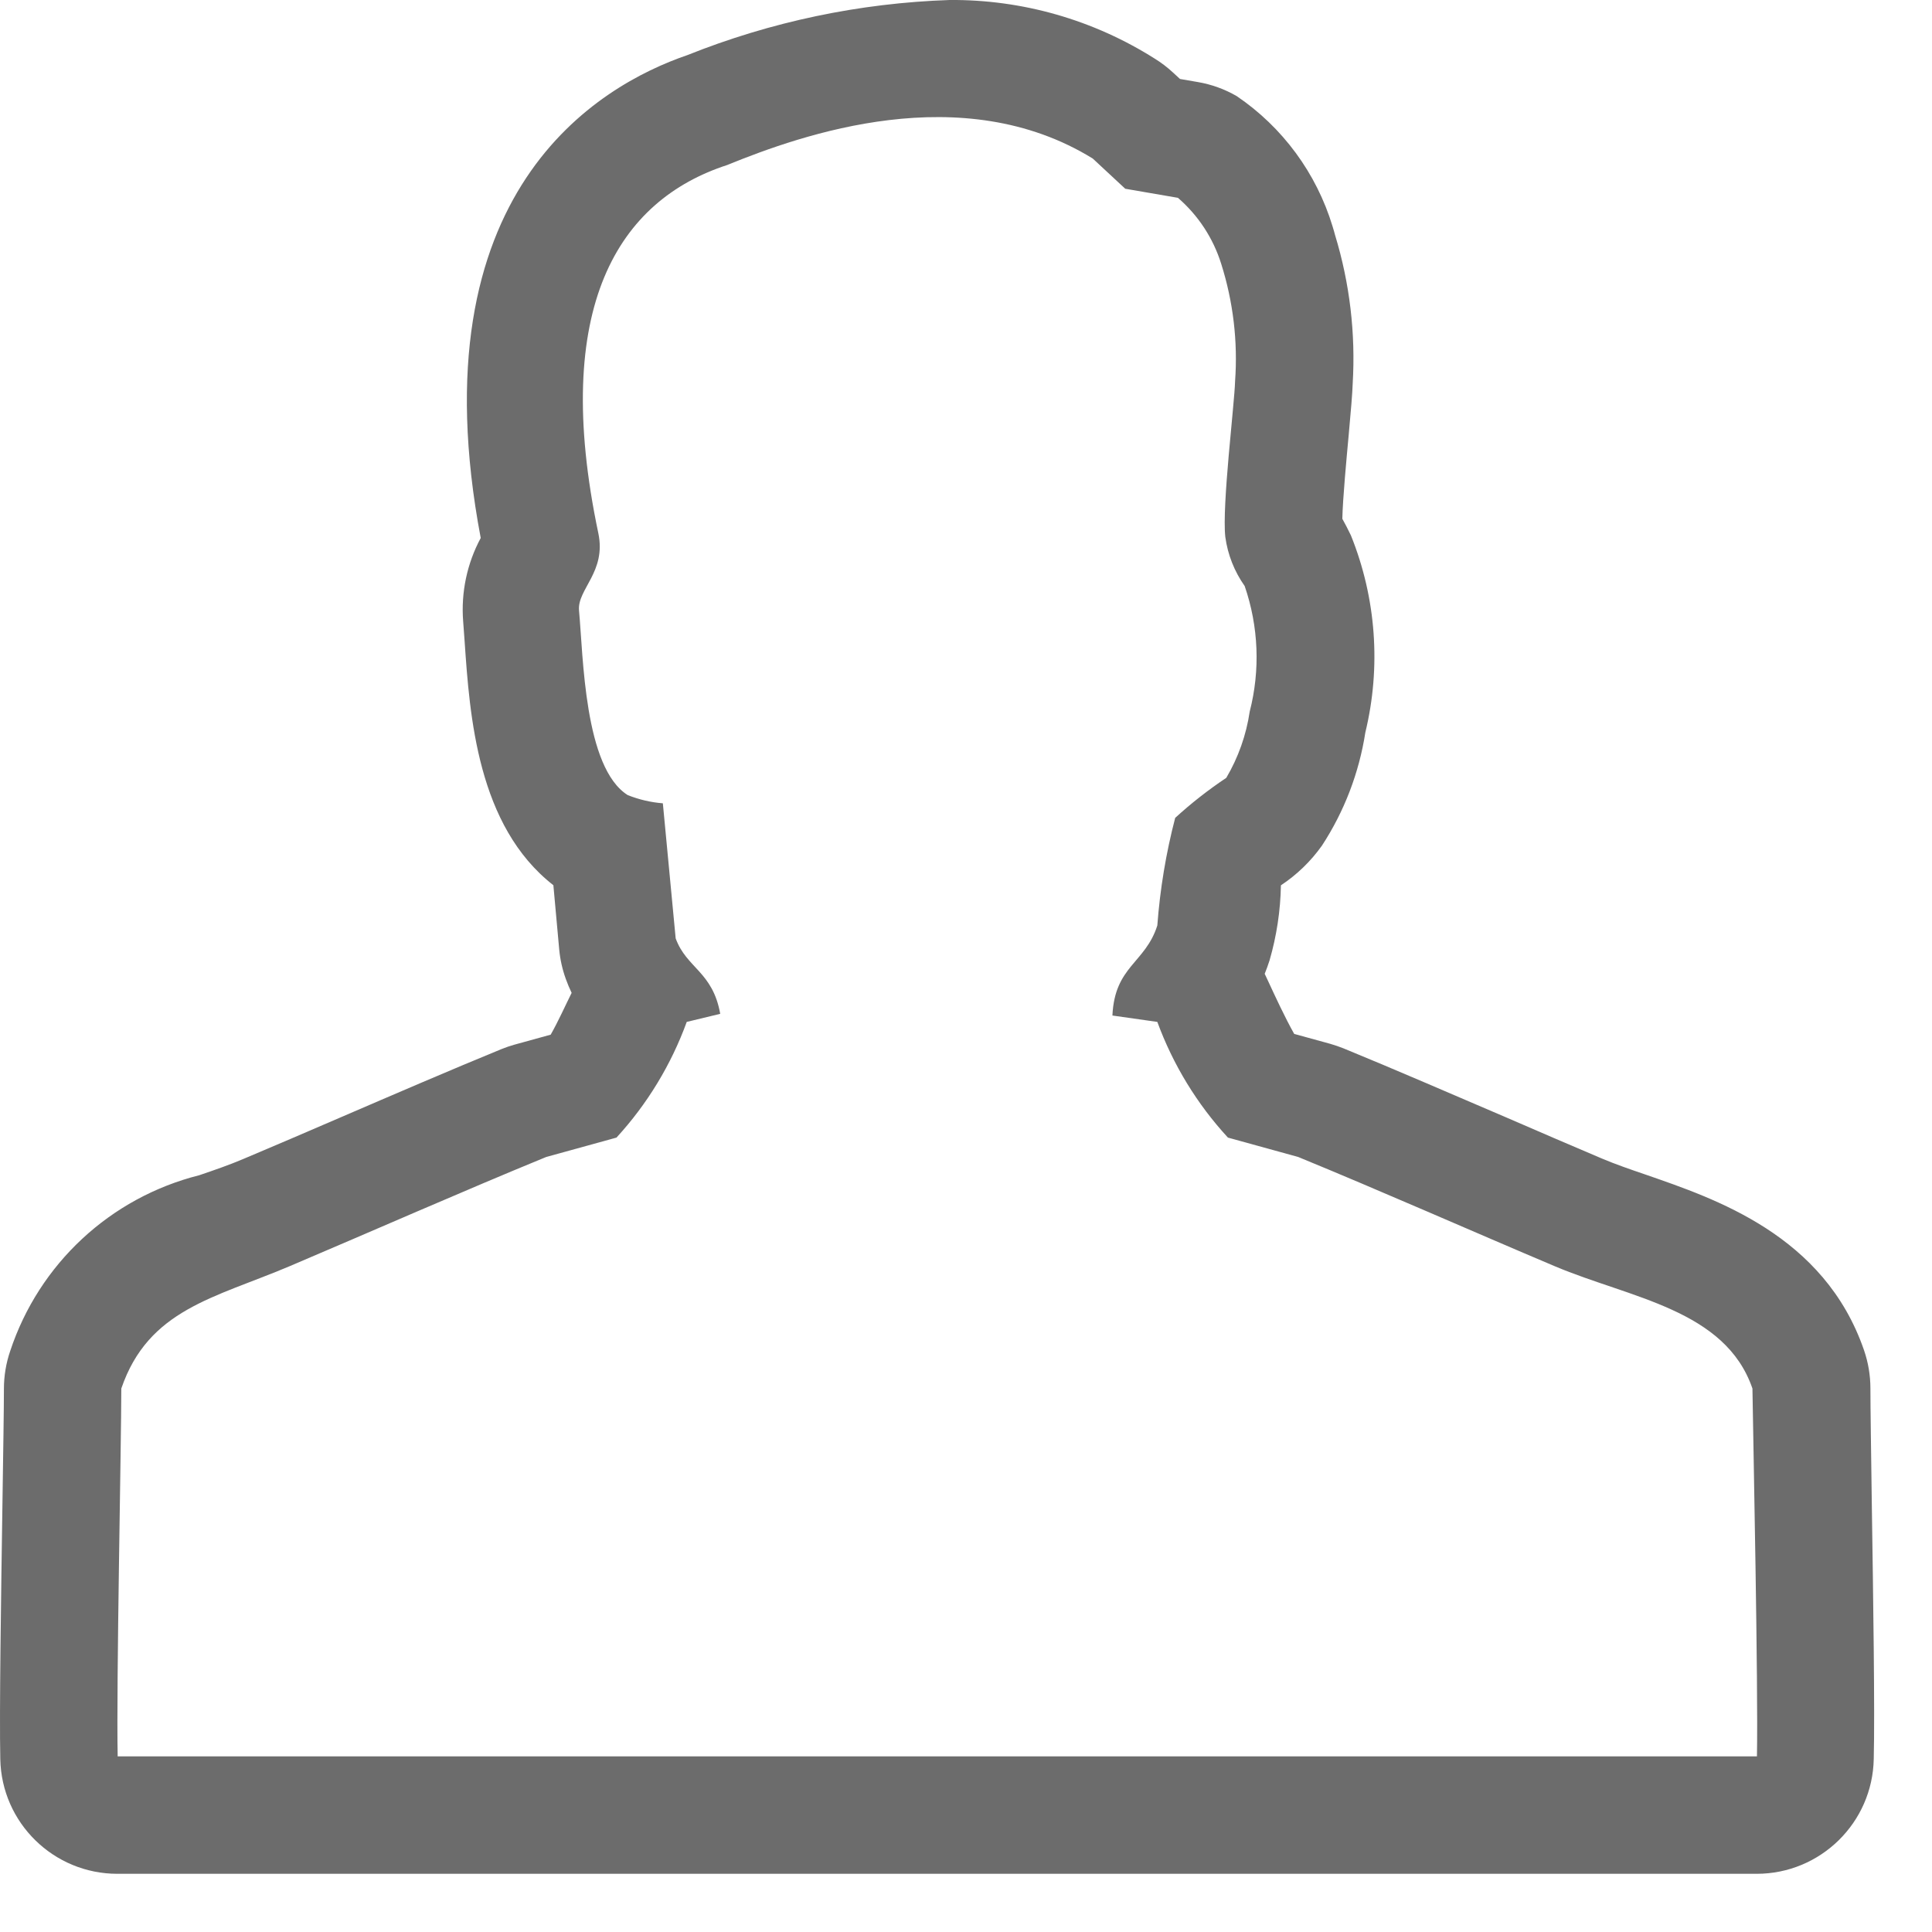
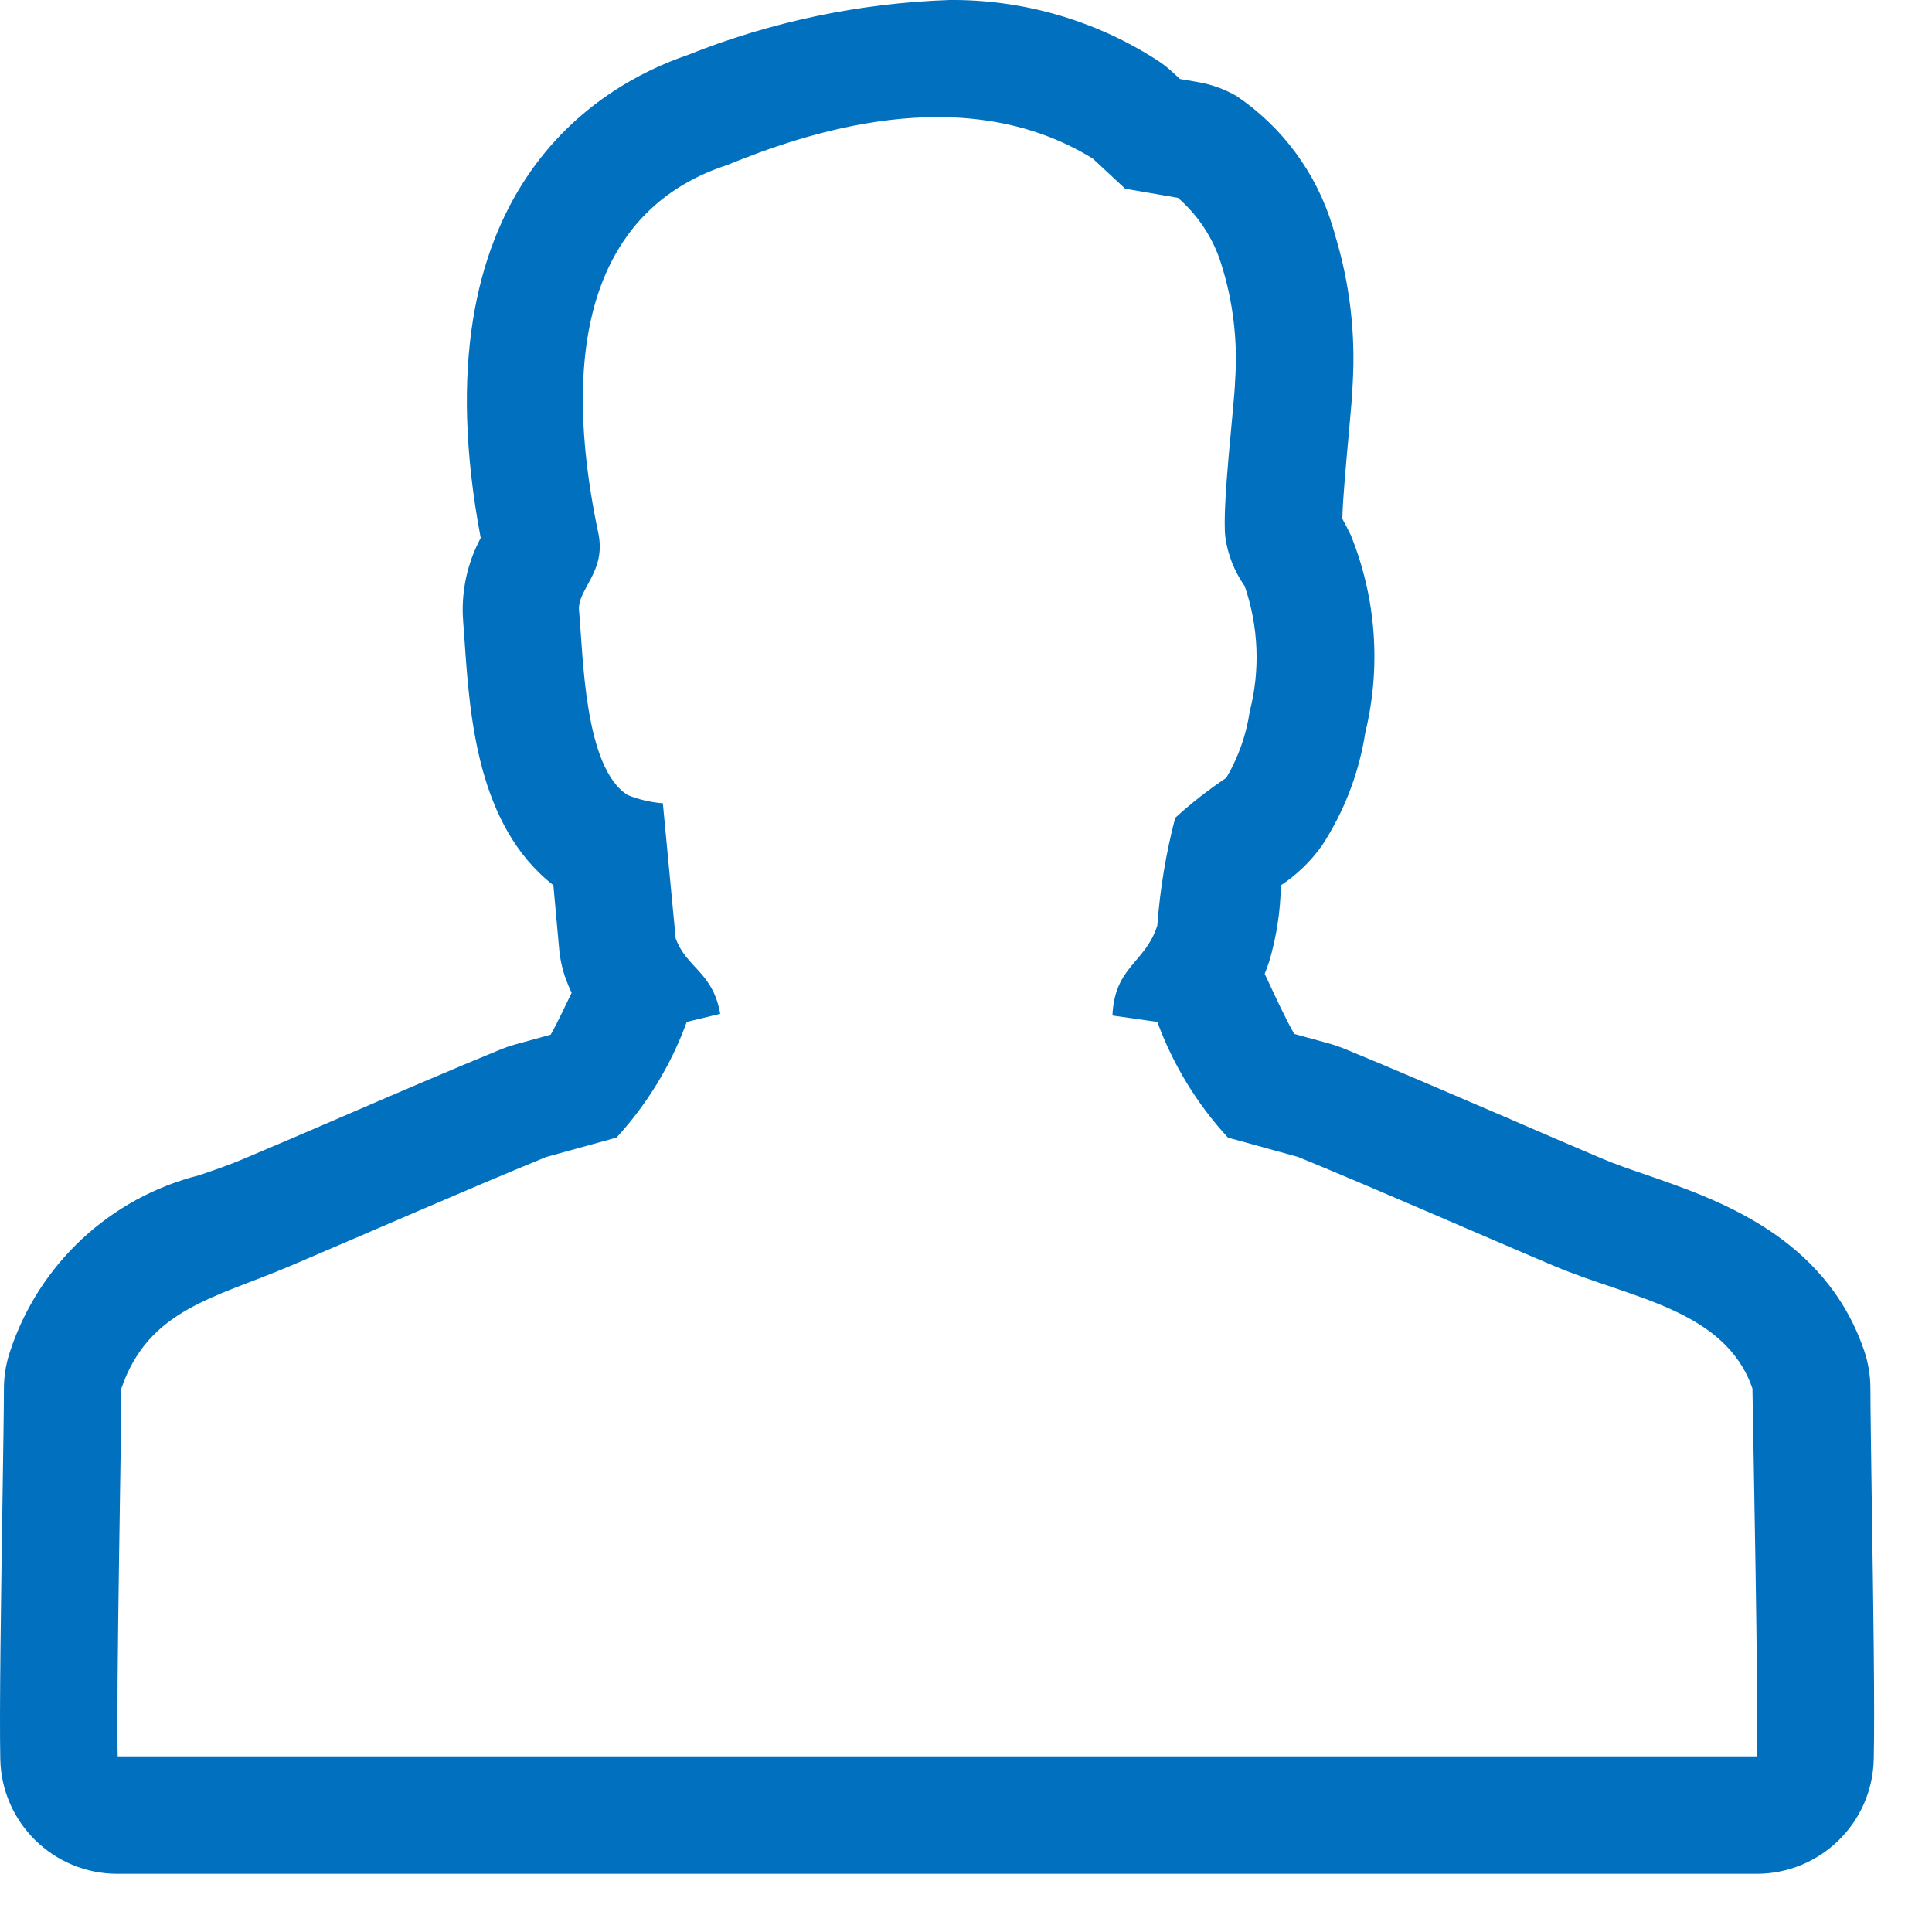
<svg xmlns="http://www.w3.org/2000/svg" width="33px" height="33px" viewBox="0 0 33 33" version="1.1">
  <defs />
  <g id="Page-1" stroke="none" stroke-width="1" fill="none" fill-rule="evenodd">
-     <g id="iconography" transform="translate(-990, -659)" fill="#6C6C6C">
+     <g id="iconography" transform="translate(-990, -659)" fill="#0070bf">
      <g id="icn-marketplace-04-pro" transform="translate(990, 659)">
        <path d="M31.972,25.7 C31.96,24.809 31.948,24.046 31.948,23.715 C31.948,23.493 31.911,23.273 31.839,23.063 C31.16,21.092 29.29,20.474 28.108,20.063 C27.853,19.976 27.596,19.888 27.353,19.785 C26.826,19.562 26.278,19.325 25.724,19.085 C24.788,18.685 23.837,18.271 22.946,17.906 C22.873,17.877 22.799,17.852 22.724,17.83 L22.106,17.66 C21.949,17.383 21.765,16.983 21.681,16.802 L21.602,16.633 C21.632,16.56 21.659,16.484 21.685,16.404 C21.806,15.987 21.871,15.556 21.879,15.122 C22.152,14.941 22.389,14.712 22.579,14.445 C22.961,13.861 23.214,13.201 23.321,12.511 C23.592,11.391 23.506,10.215 23.075,9.146 C23.024,9.039 22.975,8.946 22.928,8.861 C22.935,8.52 23.002,7.805 23.036,7.438 C23.073,7.038 23.101,6.701 23.105,6.552 C23.156,5.697 23.055,4.839 22.805,4.019 C22.792,3.967 22.777,3.919 22.761,3.866 C22.486,2.959 21.908,2.173 21.123,1.641 C20.919,1.523 20.695,1.442 20.463,1.402 L20.155,1.349 L20.036,1.239 C19.94,1.15 19.835,1.07 19.723,1.001 C18.675,0.338 17.459,-0.01 16.219,0 C14.682,0.052 13.166,0.371 11.739,0.942 C10.229,1.459 7.091,3.263 8.211,9.189 C7.977,9.625 7.873,10.118 7.911,10.611 L7.936,10.954 C8.023,12.224 8.153,14.108 9.452,15.12 L9.552,16.22 C9.568,16.391 9.606,16.559 9.664,16.72 C9.694,16.804 9.728,16.884 9.764,16.959 C9.664,17.159 9.529,17.459 9.406,17.673 L8.789,17.843 C8.713,17.864 8.639,17.89 8.566,17.919 C7.679,18.283 6.731,18.692 5.798,19.094 C5.241,19.334 4.689,19.572 4.161,19.794 C3.915,19.899 3.661,19.986 3.403,20.074 C1.884,20.456 0.667,21.588 0.175,23.074 C0.103,23.283 0.067,23.502 0.067,23.723 C0.067,24.049 0.055,24.794 0.042,25.668 C0.018,27.262 -0.012,29.245 0.005,30.047 C0.027,31.136 0.916,32.006 2.005,32.006 L30.005,32.006 C31.095,32.006 31.985,31.133 32.005,30.043 C32.025,29.244 31.996,27.28 31.972,25.7 Z M30.01,30 L2.01,30 C1.985,28.8 2.072,24.632 2.072,23.717 C2.535,22.365 3.658,22.173 4.944,21.629 C6.356,21.029 7.92,20.34 9.33,19.762 C9.73,19.651 10.13,19.542 10.53,19.431 C11.056,18.858 11.464,18.186 11.73,17.455 L12.302,17.317 C12.173,16.594 11.726,16.538 11.541,16.028 L11.322,13.721 C11.116,13.705 10.914,13.657 10.722,13.581 C9.978,13.113 9.963,11.214 9.89,10.426 C9.859,10.065 10.359,9.768 10.22,9.108 C9.404,5.232 10.572,3.42 12.42,2.819 C13.702,2.296 16.432,1.331 18.665,2.708 L19.22,3.224 L20.12,3.379 C20.466,3.678 20.721,4.067 20.858,4.503 C21.064,5.152 21.145,5.834 21.096,6.513 C21.087,6.891 20.87,8.636 20.929,9.17 C20.97,9.473 21.084,9.761 21.26,10.01 C21.498,10.701 21.528,11.447 21.346,12.154 C21.287,12.554 21.151,12.938 20.946,13.286 C20.638,13.492 20.346,13.72 20.073,13.97 C19.916,14.572 19.814,15.188 19.768,15.808 C19.562,16.454 19.04,16.5 19.001,17.346 L19.768,17.455 C20.037,18.187 20.446,18.858 20.974,19.431 L22.174,19.762 C23.583,20.34 25.147,21.032 26.559,21.629 C27.846,22.173 29.468,22.365 29.933,23.717 C29.947,24.632 30.033,28.8 30.01,30 Z" id="icn" />
      </g>
    </g>
  </g>
</svg>
